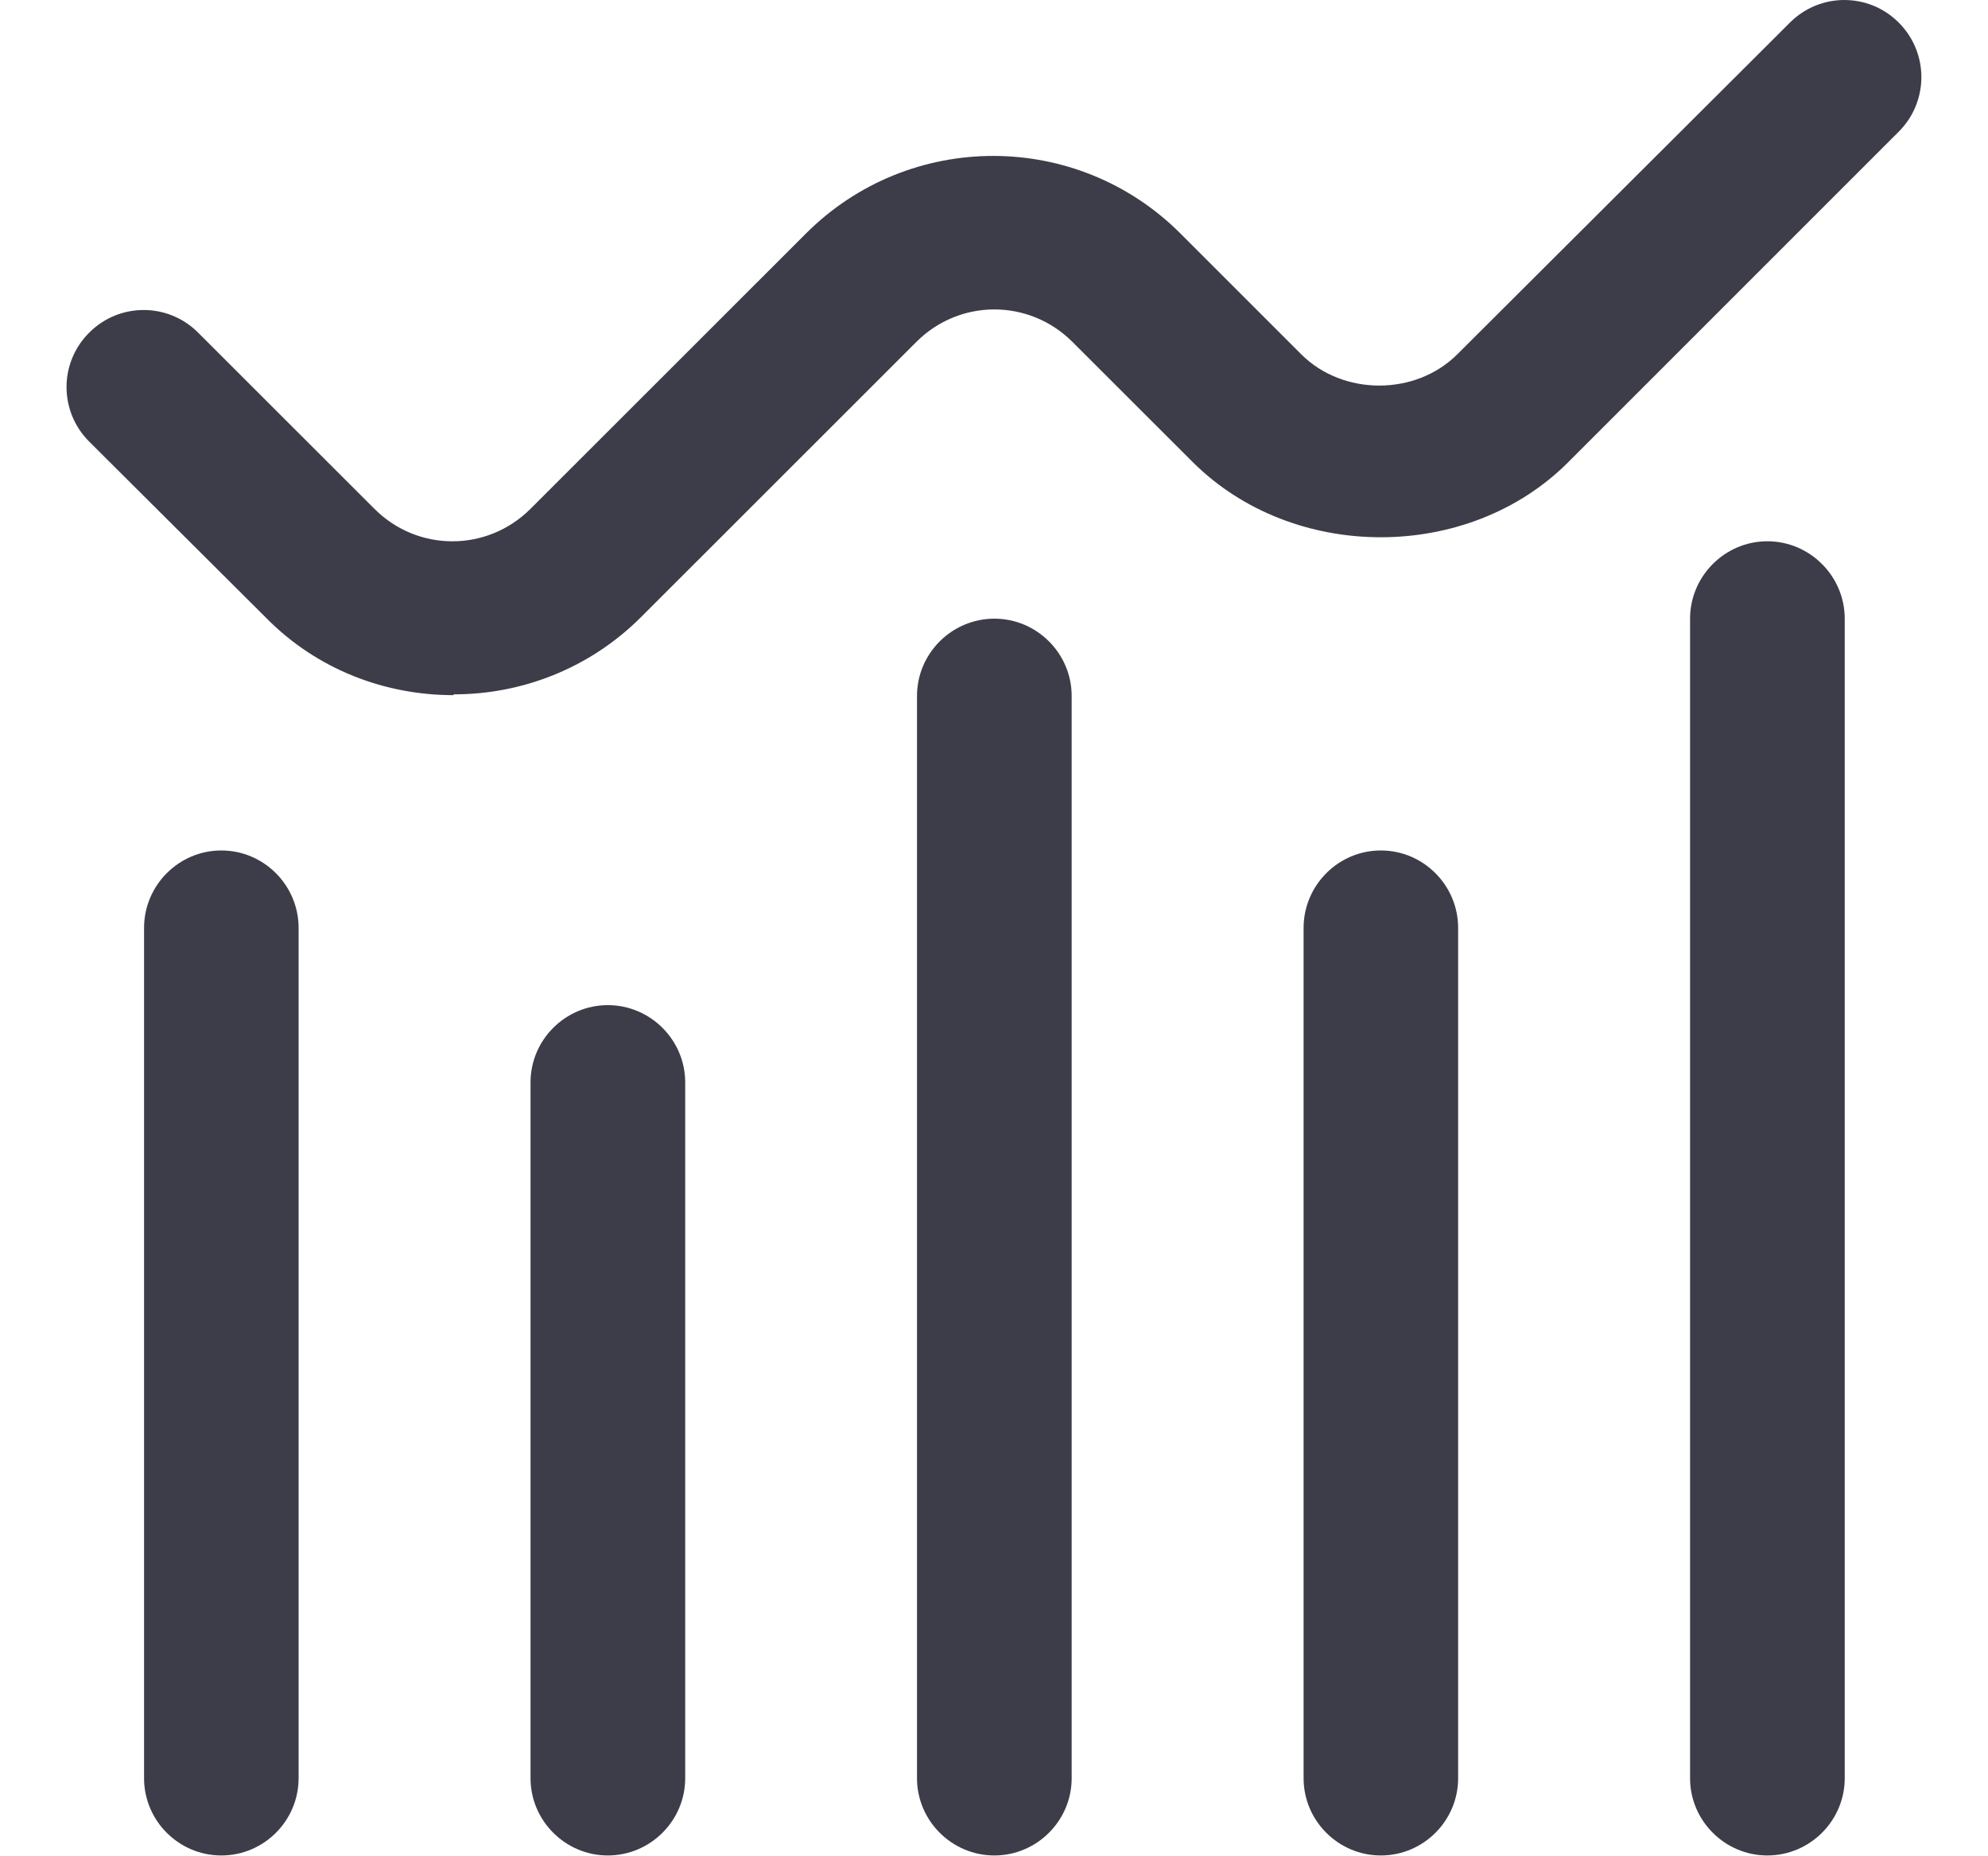
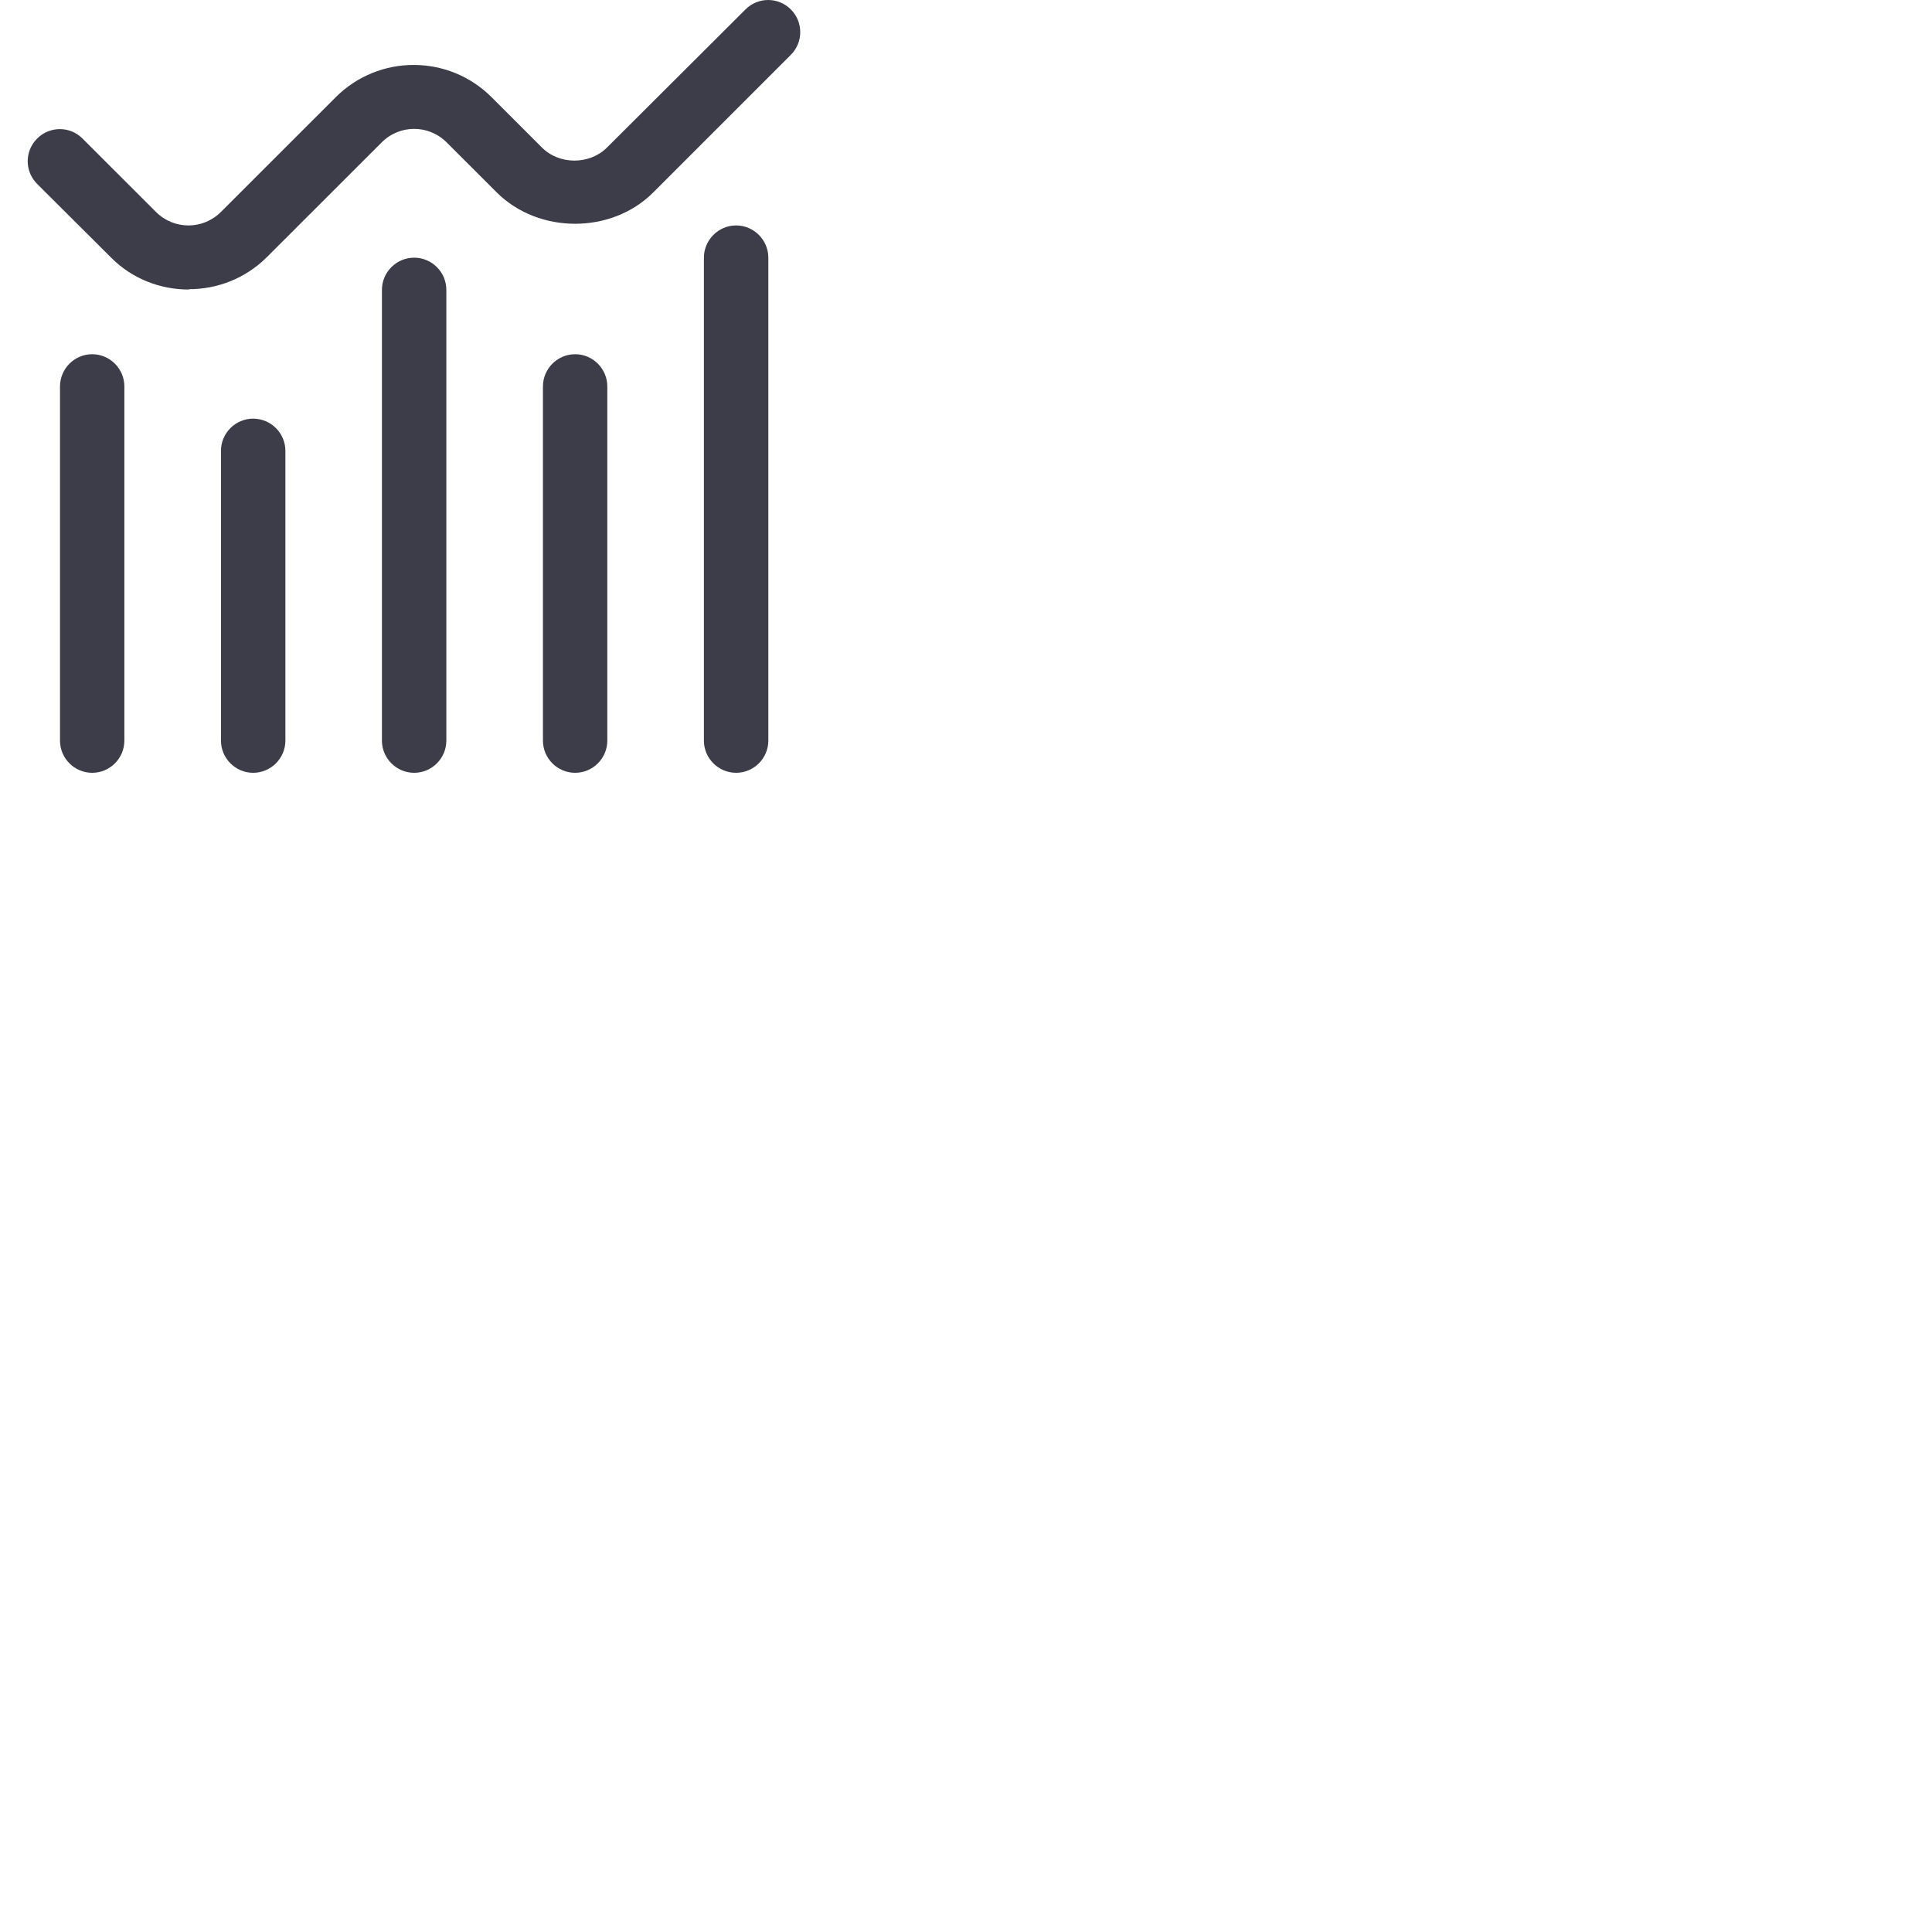
- <svg xmlns="http://www.w3.org/2000/svg" width="15" height="14" viewBox="0 0 15 14" fill="none">
+ <svg xmlns="http://www.w3.org/2000/svg" width="35" height="35" viewBox="0 0 35 35" fill="none">
  <g id="Icon">
    <path id="Vector" d="M3.42 5.245C2.906 5.245 2.393 5.053 2.008 4.662L0.673 3.332C0.445 3.104 0.445 2.737 0.673 2.51C0.9 2.282 1.268 2.282 1.495 2.51L2.825 3.839C3.151 4.166 3.676 4.166 4.003 3.839L6.08 1.763C6.861 0.981 8.127 0.981 8.908 1.763L9.818 2.673C10.133 2.988 10.681 2.988 10.996 2.673L13.505 0.171C13.732 -0.057 14.1 -0.057 14.327 0.171C14.554 0.398 14.554 0.766 14.327 0.993L11.831 3.489C11.078 4.242 9.76 4.242 9.002 3.489L8.092 2.58C7.765 2.253 7.24 2.253 6.914 2.58L4.837 4.656C4.446 5.047 3.933 5.239 3.426 5.239L3.42 5.245ZM5.17 13.417V8.167C5.17 7.846 4.907 7.584 4.586 7.584C4.266 7.584 4.003 7.846 4.003 8.167V13.417C4.003 13.738 4.266 14 4.586 14C4.907 14 5.17 13.738 5.17 13.417ZM2.253 13.417V7.001C2.253 6.68 1.991 6.417 1.67 6.417C1.349 6.417 1.087 6.68 1.087 7.001V13.417C1.087 13.738 1.349 14 1.67 14C1.991 14 2.253 13.738 2.253 13.417ZM8.086 13.417V5.251C8.086 4.93 7.823 4.668 7.503 4.668C7.182 4.668 6.919 4.93 6.919 5.251V13.417C6.919 13.738 7.182 14 7.503 14C7.823 14 8.086 13.738 8.086 13.417ZM11.002 13.417V7.001C11.002 6.68 10.74 6.417 10.419 6.417C10.098 6.417 9.836 6.68 9.836 7.001V13.417C9.836 13.738 10.098 14 10.419 14C10.74 14 11.002 13.738 11.002 13.417ZM13.919 13.417V4.668C13.919 4.347 13.656 4.084 13.335 4.084C13.015 4.084 12.752 4.347 12.752 4.668V13.417C12.752 13.738 13.015 14 13.335 14C13.656 14 13.919 13.738 13.919 13.417Z" fill="#3C3D48" />
  </g>
</svg>
